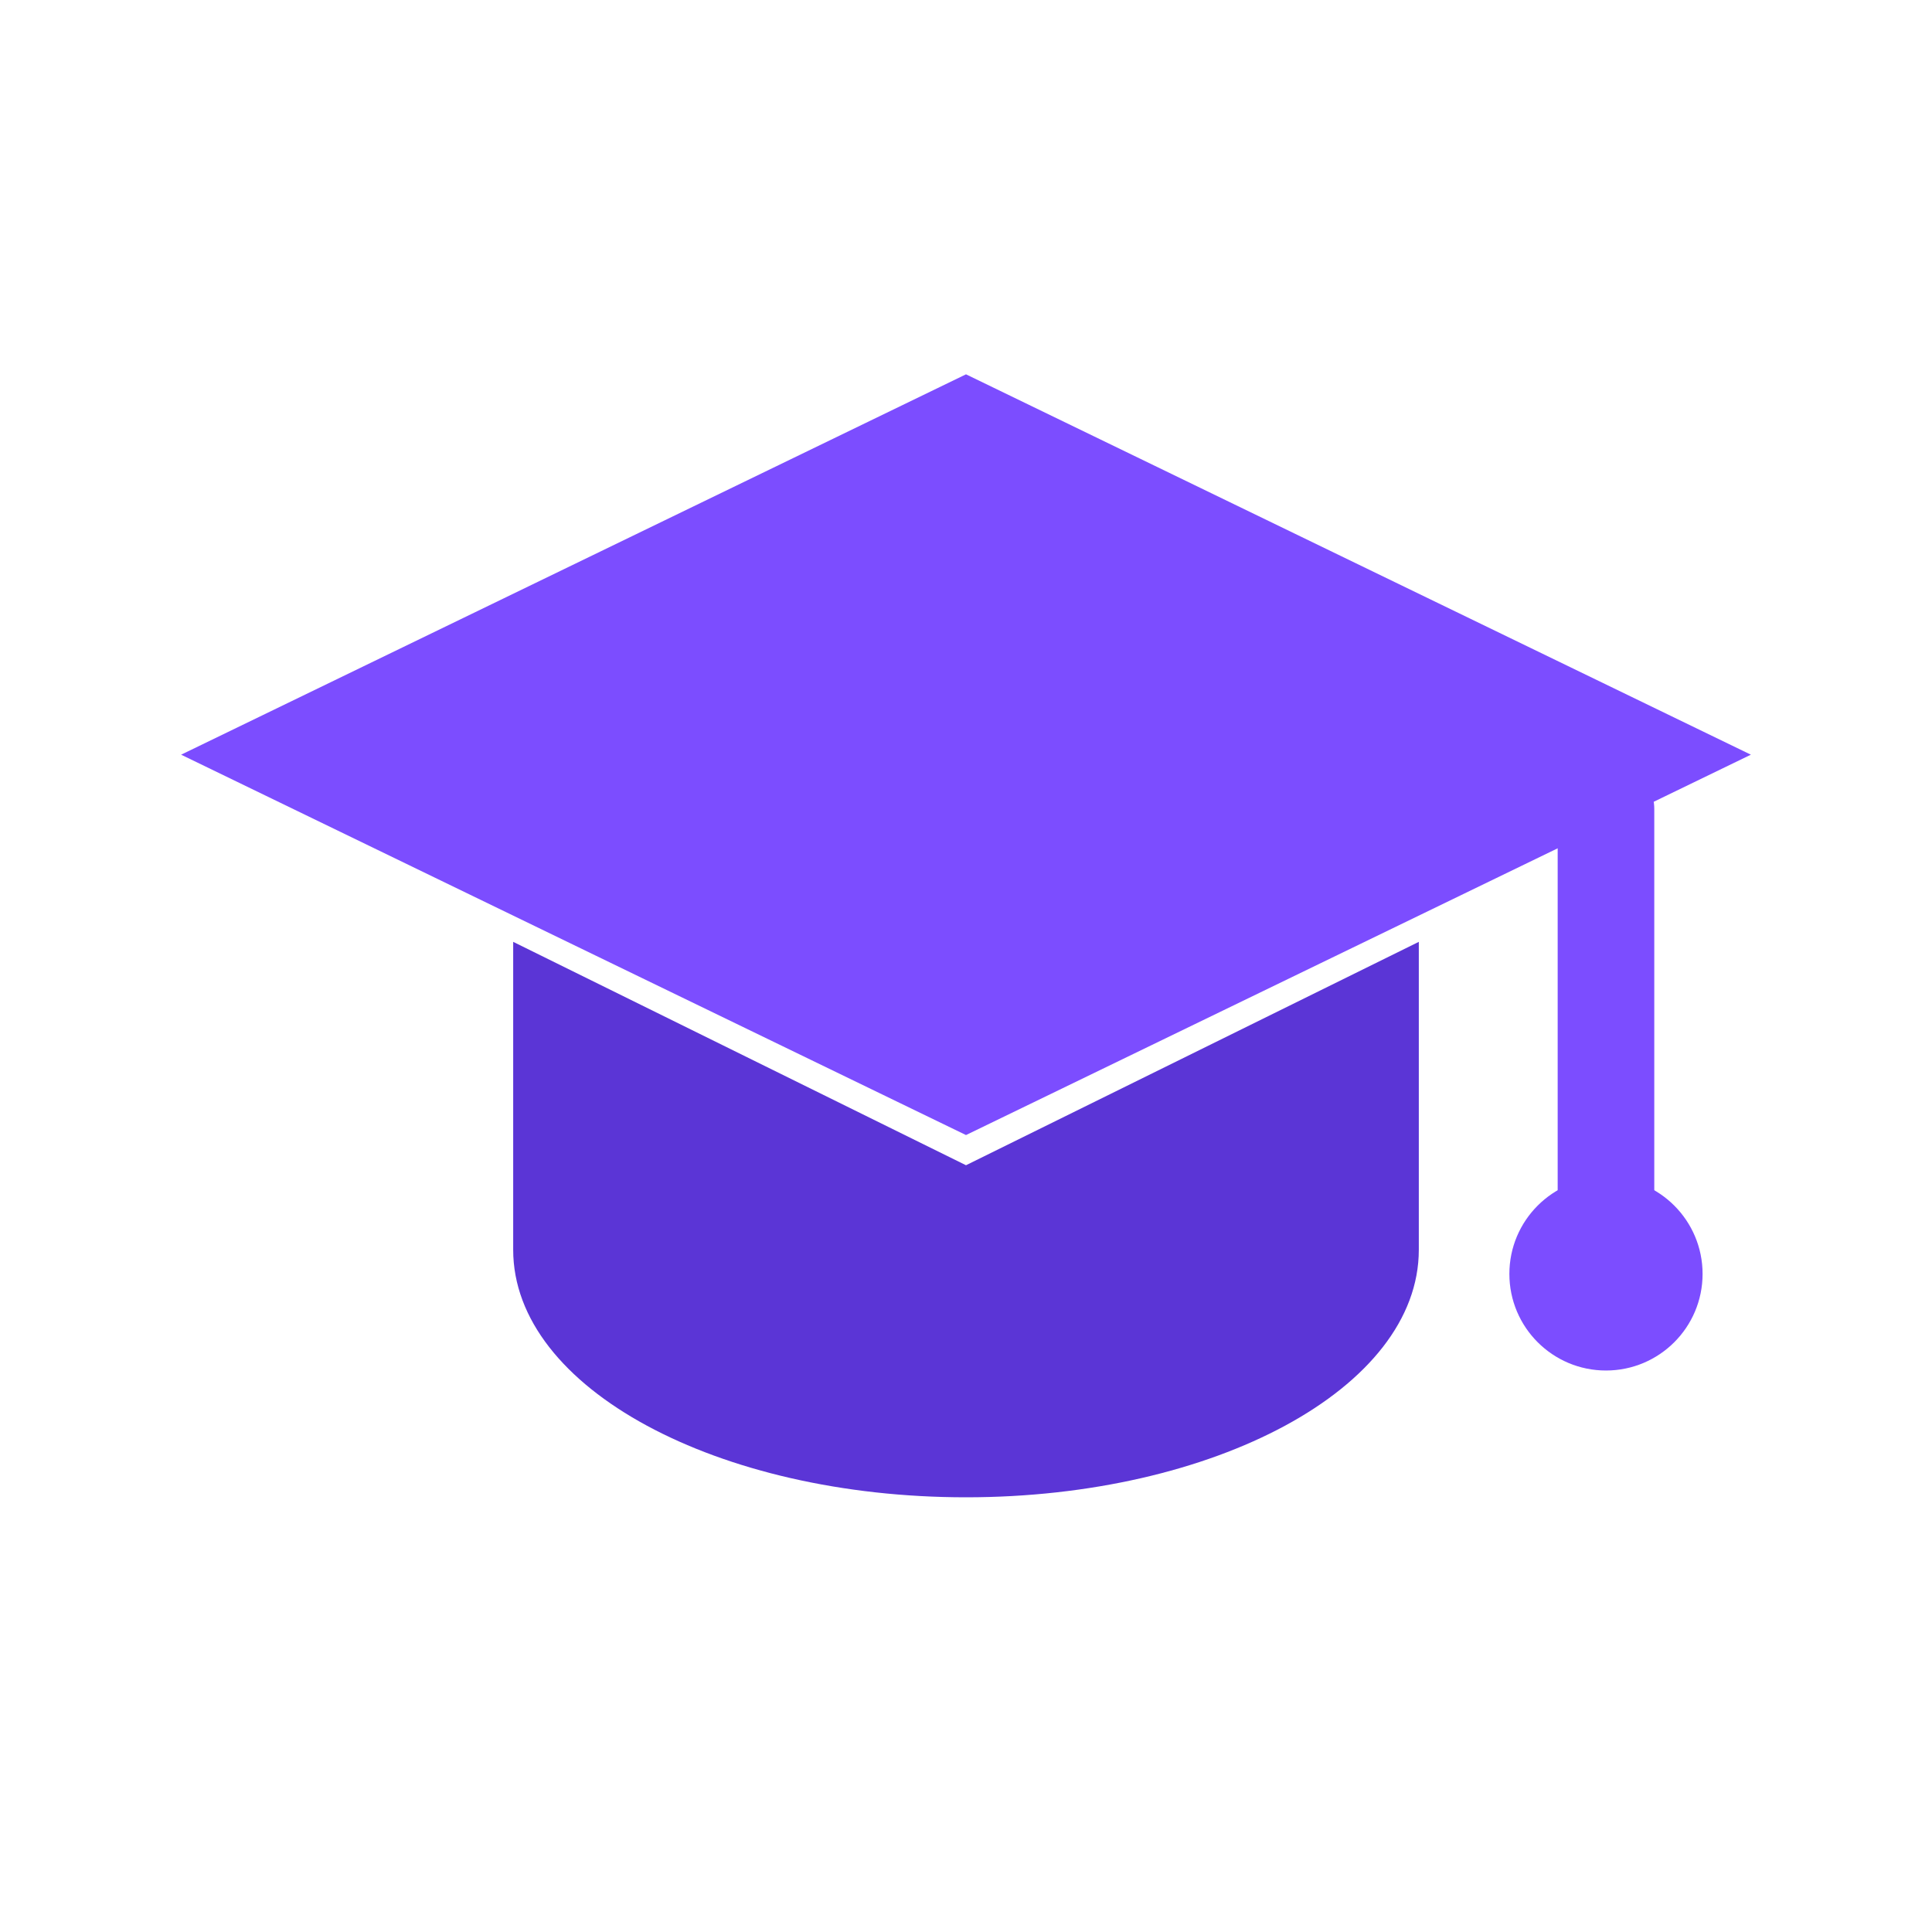
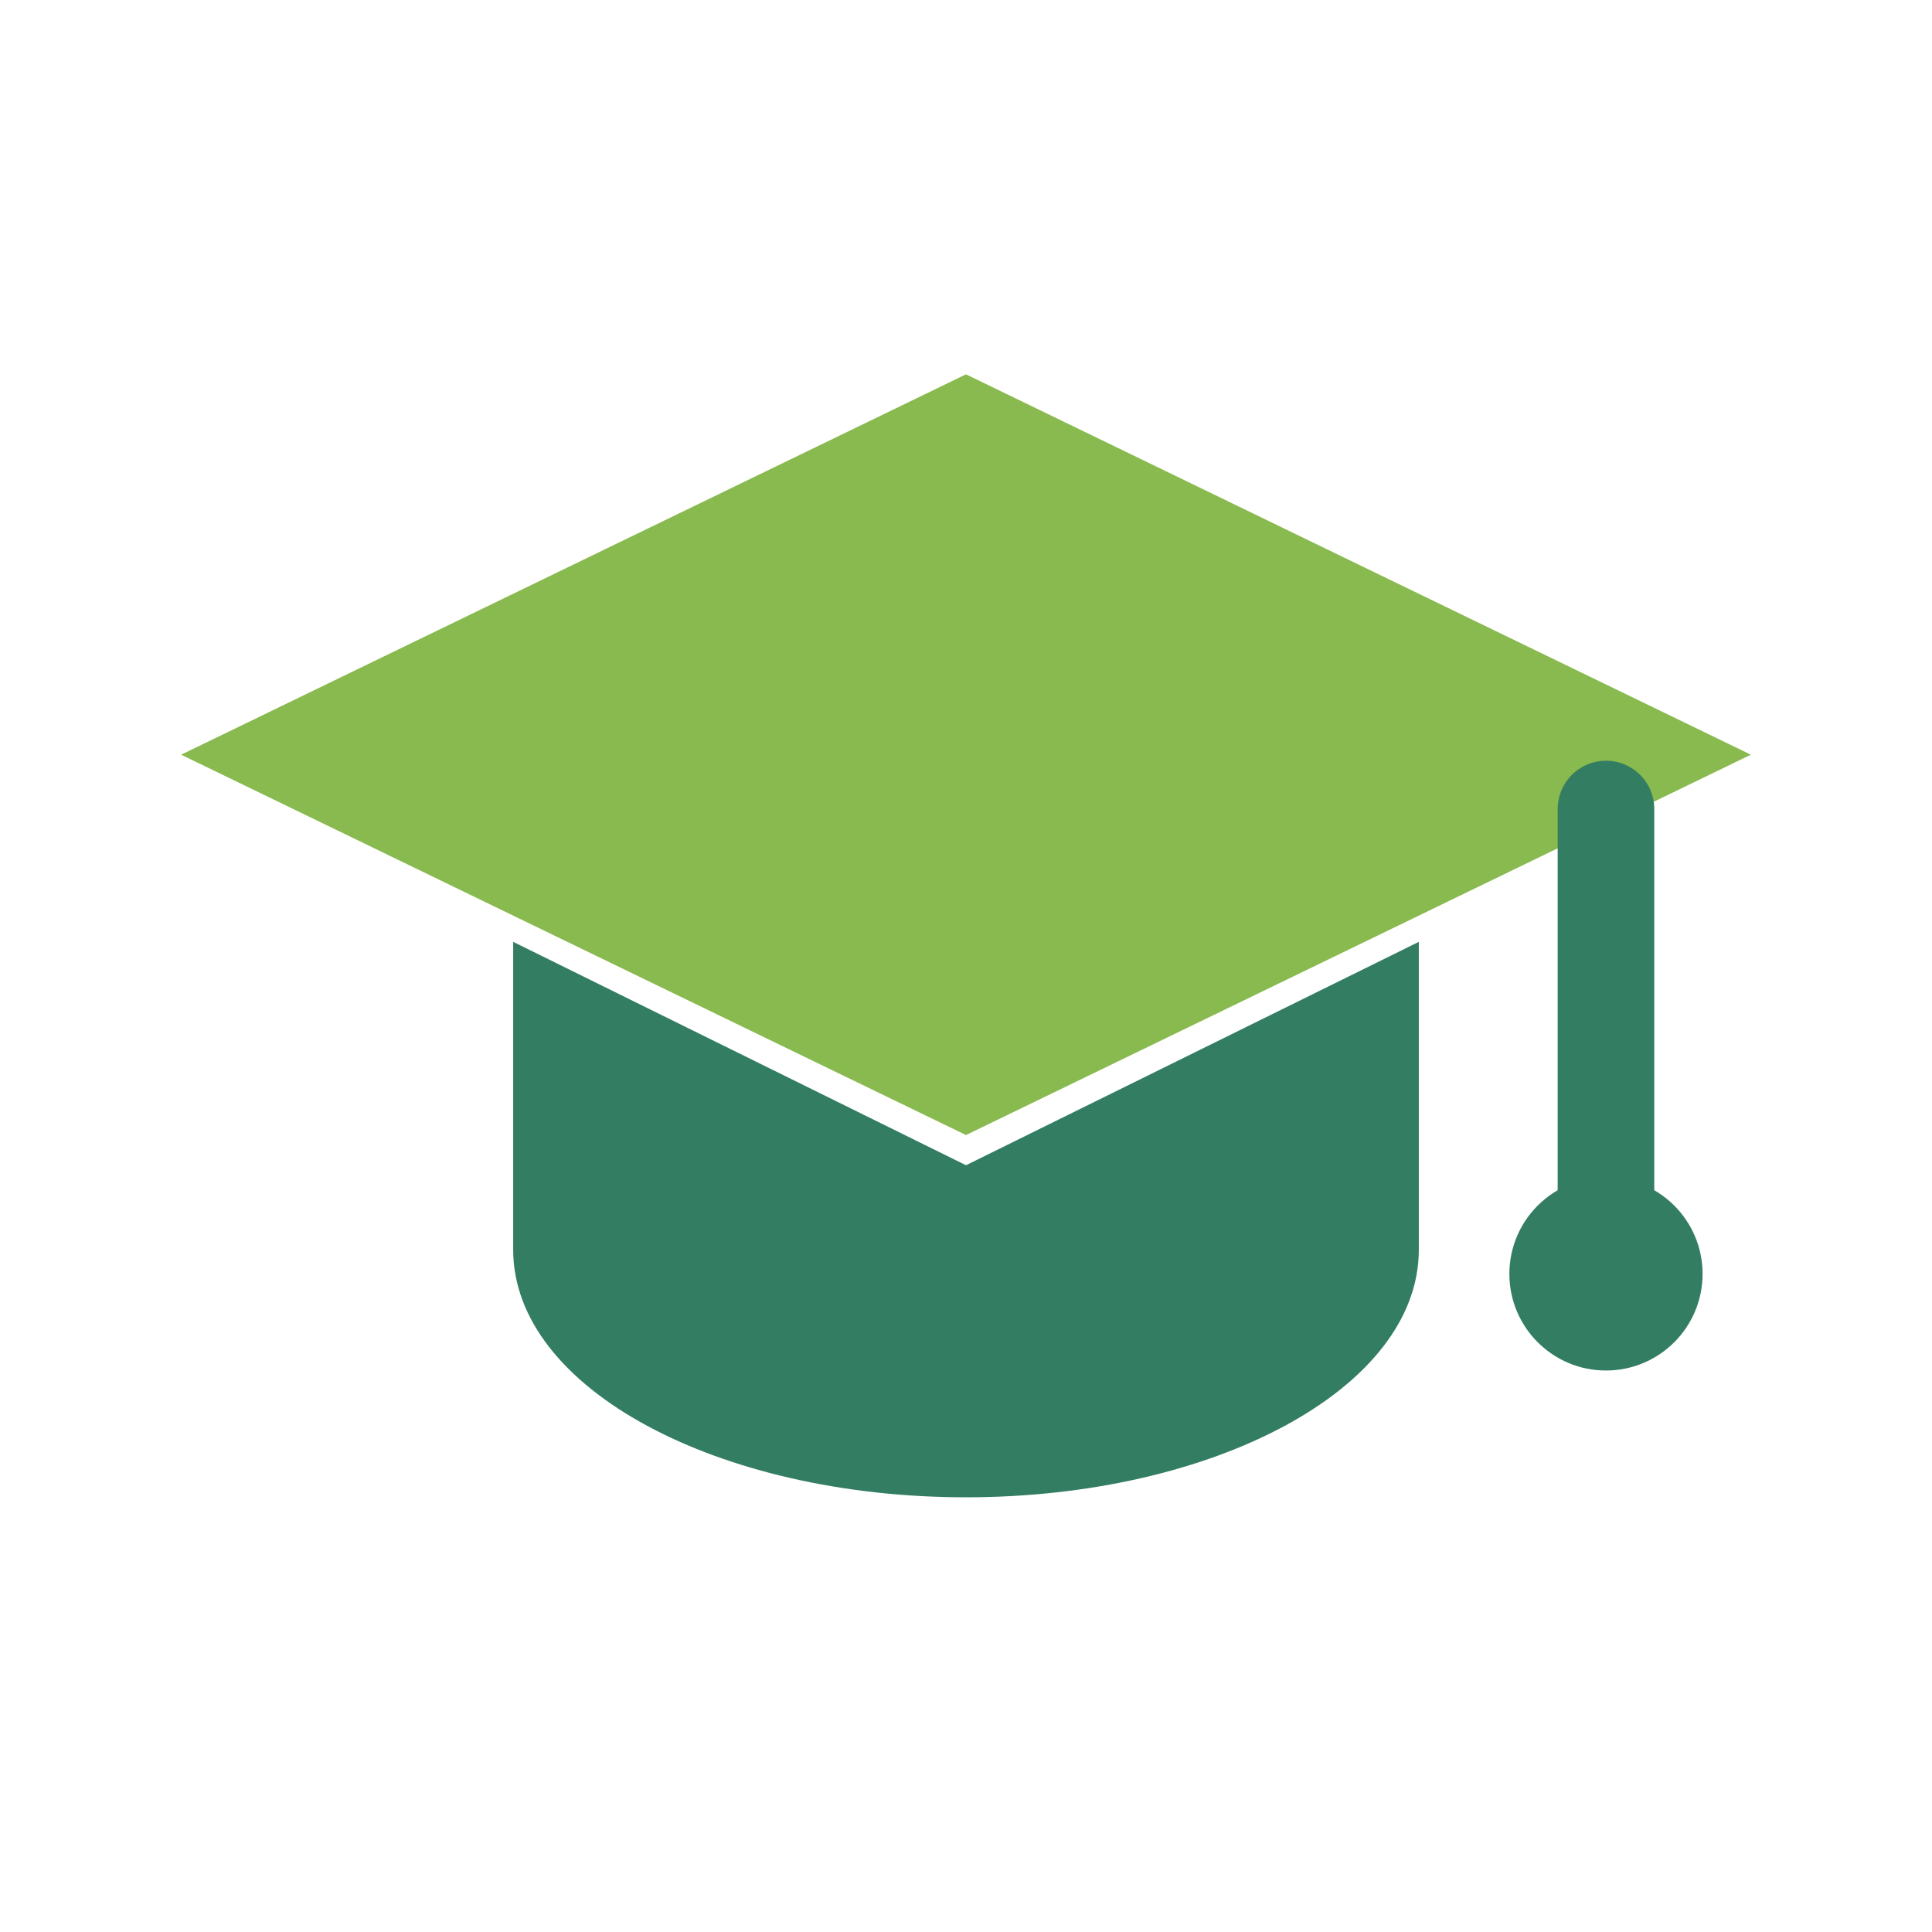
<svg xmlns="http://www.w3.org/2000/svg" viewBox="0 0 32 32" role="img" aria-label="Tag Experts">
  <rect width="32" height="32" fill="#fff" />
-   <path d="M8.5 15.6v5.1c0 2.3 3.4 4.1 7.5 4.1s7.5-1.8 7.5-4.1v-5.1L16 19.3z" fill="#5b35d6" />
-   <path d="M16 6.2l13 6.3-13 6.3-13-6.3z" fill="#7c4dff" />
-   <path d="M26.6 13.4v6.4" stroke="#7c4dff" stroke-width="1.6" stroke-linecap="round" />
-   <circle cx="26.6" cy="21.1" r="1.6" fill="#7c4dff" />
+   <path d="M8.5 15.6v5.1c0 2.3 3.4 4.1 7.5 4.1s7.5-1.8 7.5-4.1v-5.1L16 19.3z" fill="#337D63" />
+   <path d="M16 6.2l13 6.3-13 6.3-13-6.3z" fill="#89BA4F" />
+   <path d="M26.6 13.4v6.4" stroke="#337D63" stroke-width="1.6" stroke-linecap="round" />
+   <circle cx="26.6" cy="21.1" r="1.6" fill="#337D63" />
</svg>
